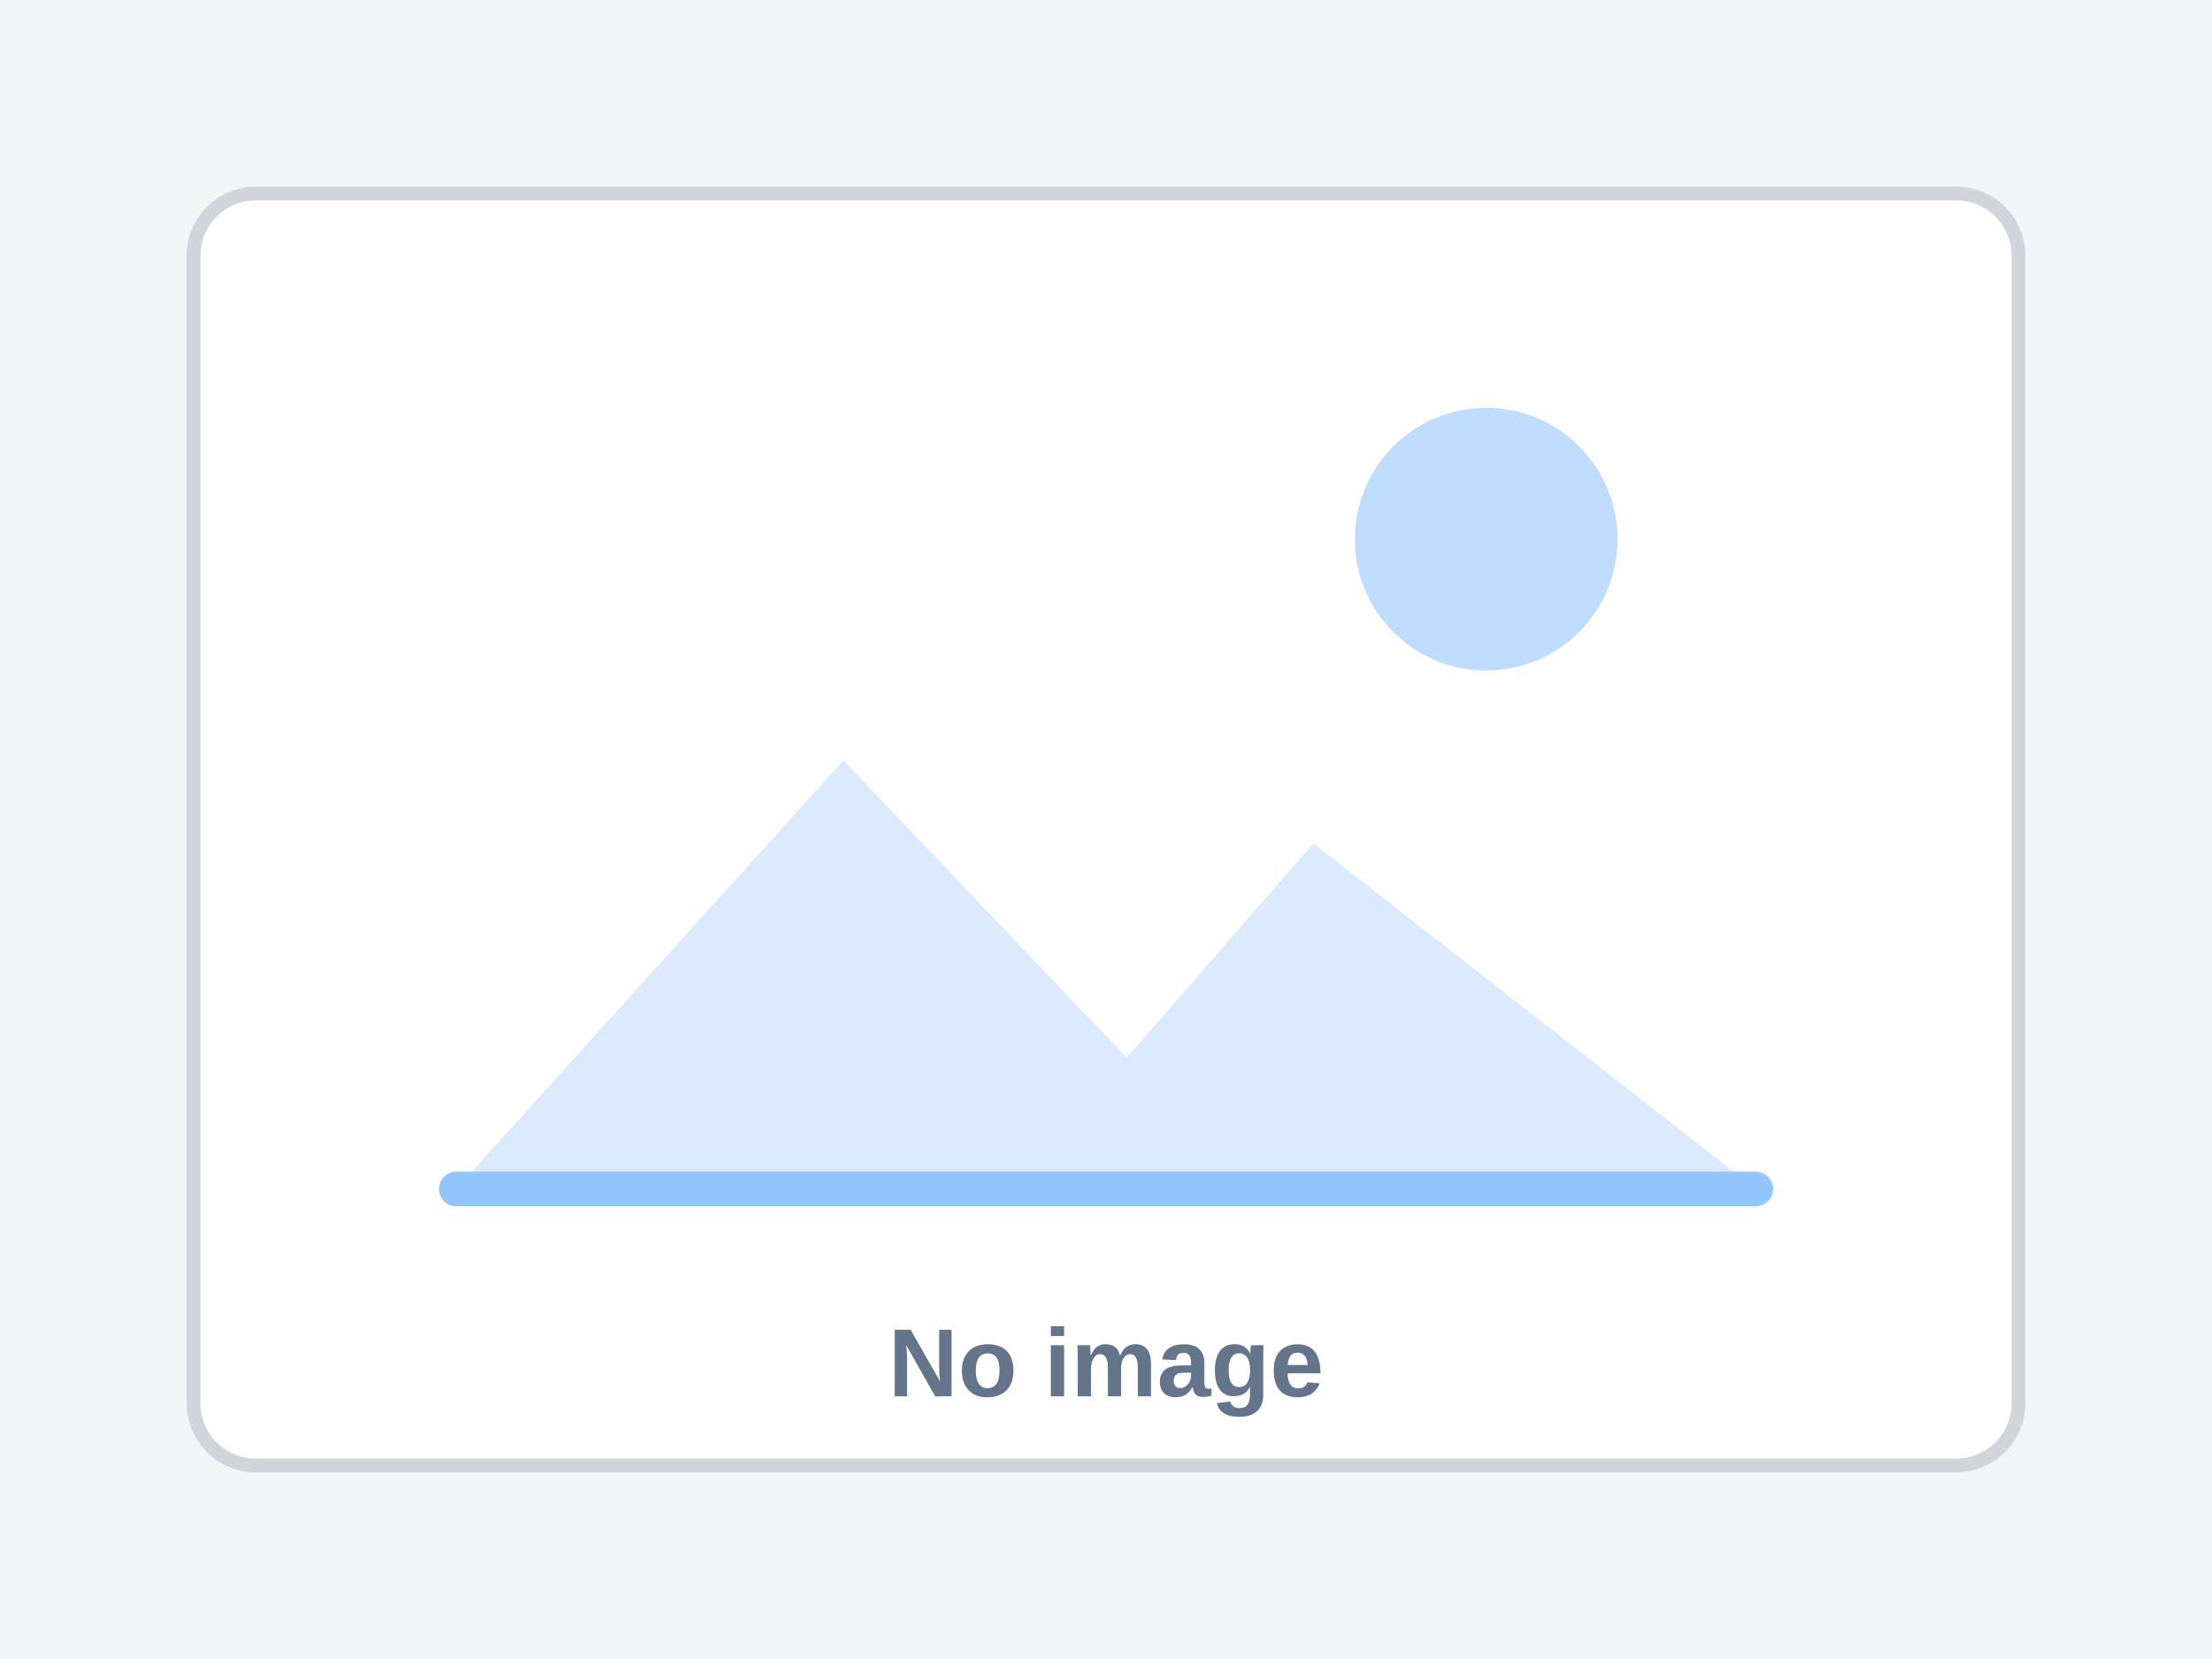
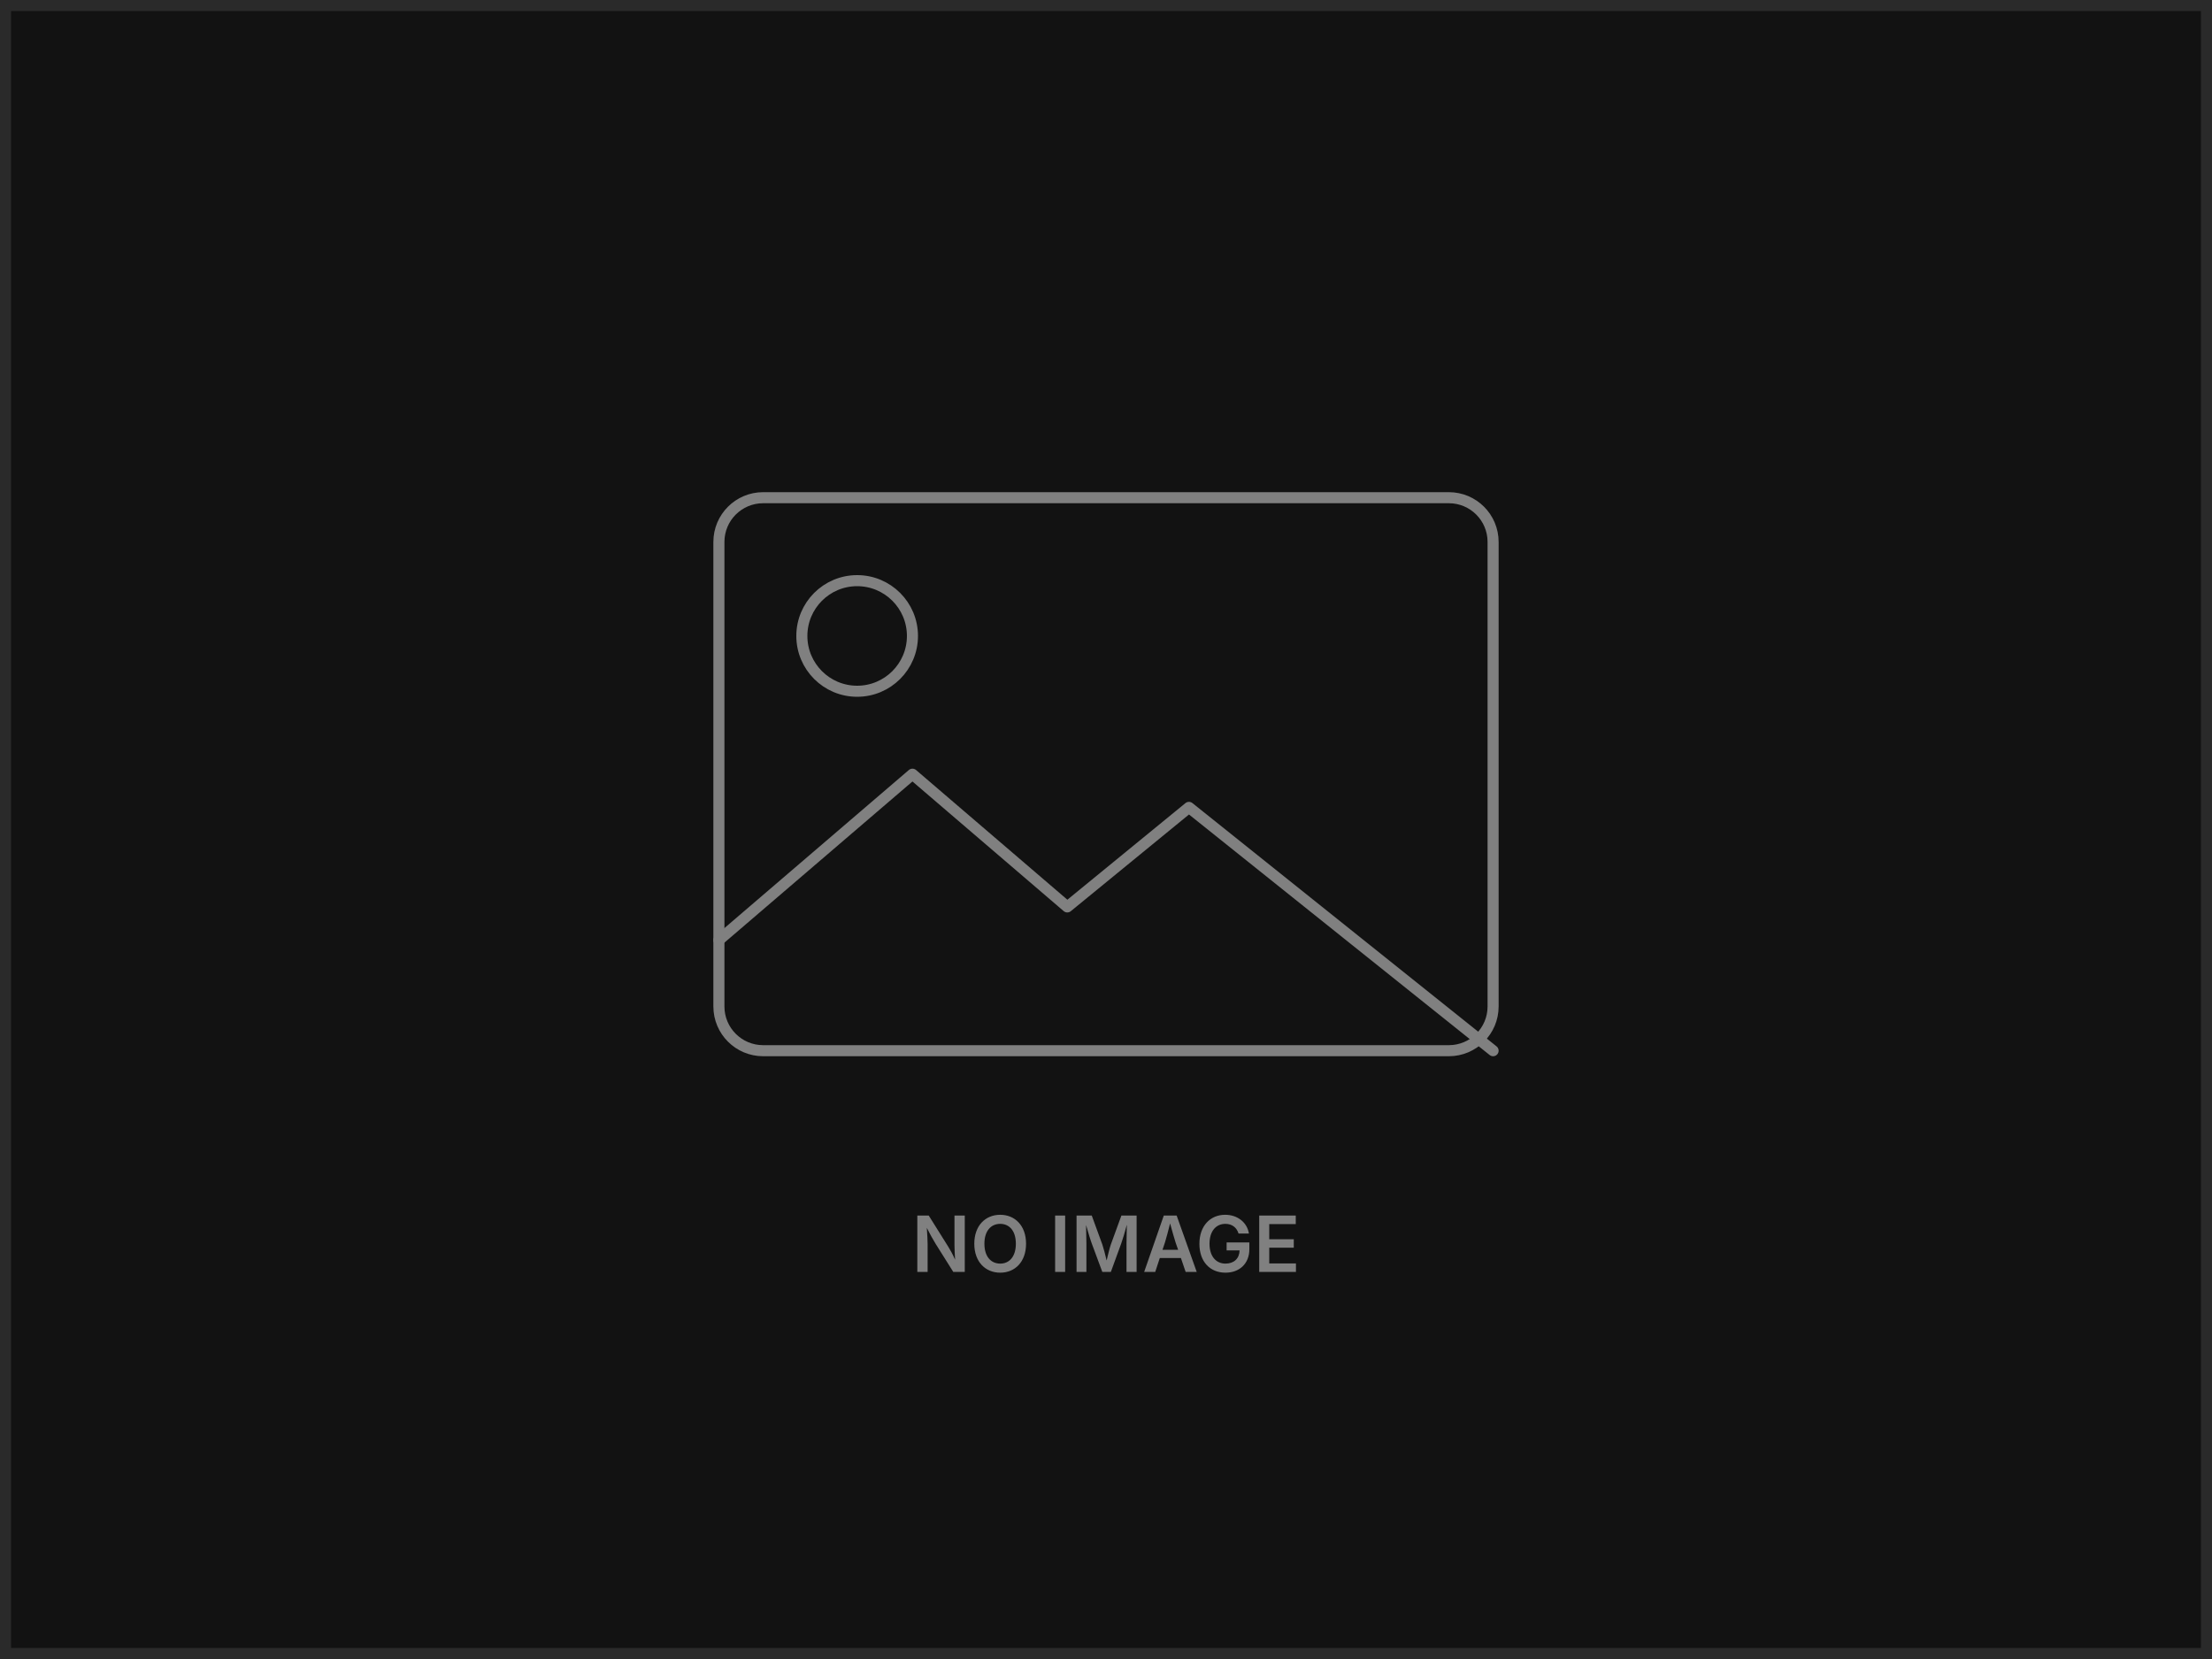
- <svg xmlns="http://www.w3.org/2000/svg" width="640" height="480" viewBox="0 0 640 480" role="img" aria-labelledby="title desc">
-   <rect width="640" height="480" fill="#f3f4f6" />
-   <rect x="56" y="56" width="528" height="368" rx="18" fill="#ffffff" stroke="#d1d5db" stroke-width="4" />
-   <path d="M132 344l112-124 82 86 54-62 128 100H132z" fill="#dbeafe" />
-   <circle cx="430" cy="156" r="38" fill="#bfdbfe" />
-   <path d="M132 344h376" stroke="#93c5fd" stroke-width="10" stroke-linecap="round" />
-   <text x="320" y="404" text-anchor="middle" font-family="Arial, sans-serif" font-size="28" font-weight="700" fill="#64748b">No image</text>
+ <svg xmlns="http://www.w3.org/2000/svg" width="400" height="300" viewBox="0 0 400 300" role="img" aria-label="No image available">
+   <rect width="400" height="300" fill="#121212" />
+   <rect x="1" y="1" width="398" height="298" fill="none" stroke="#2A2A2A" stroke-width="2" />
+   <g fill="none" stroke="#808080" stroke-width="2" stroke-linecap="round" stroke-linejoin="round">
+     <rect x="130" y="90" width="140" height="100" rx="8" />
+     <circle cx="155" cy="115" r="10" />
+     <path d="M130 170l35-30 28 24 22-18 55 44" />
+   </g>
+   <text x="200" y="230" text-anchor="middle" fill="#808080" font-family="Inter, Arial, sans-serif" font-size="14" font-weight="600">NO IMAGE</text>
</svg>
